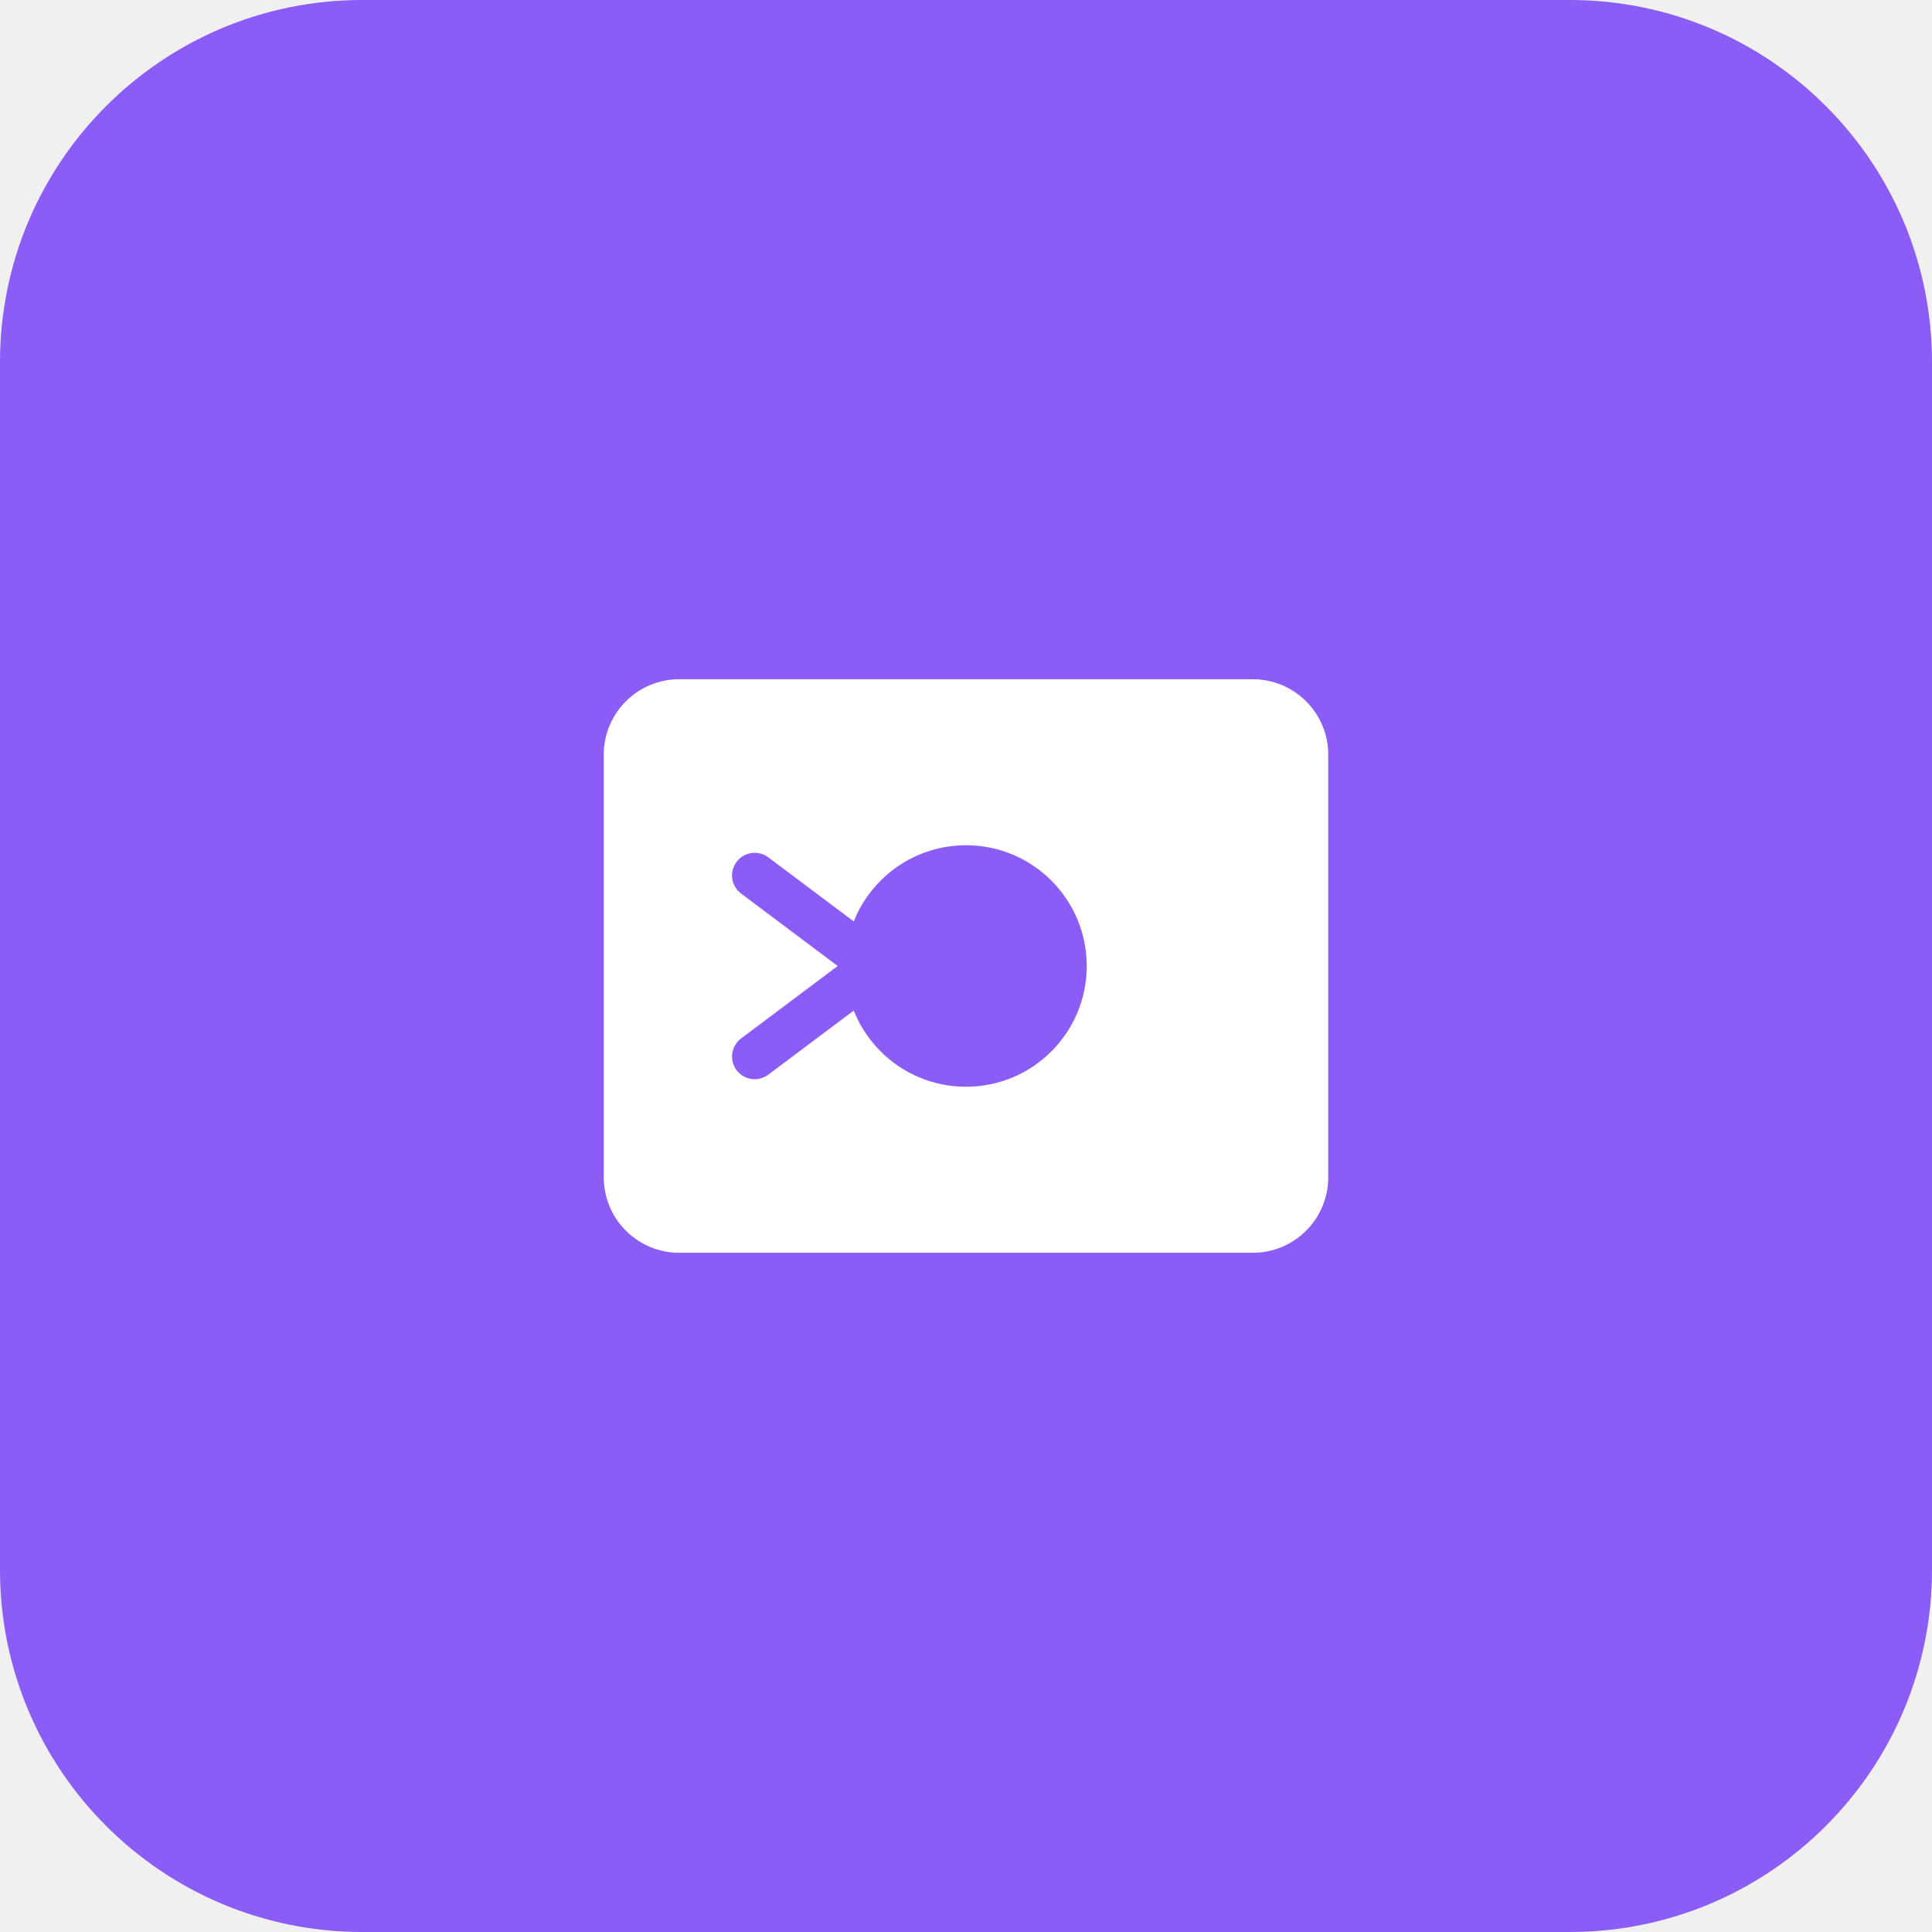
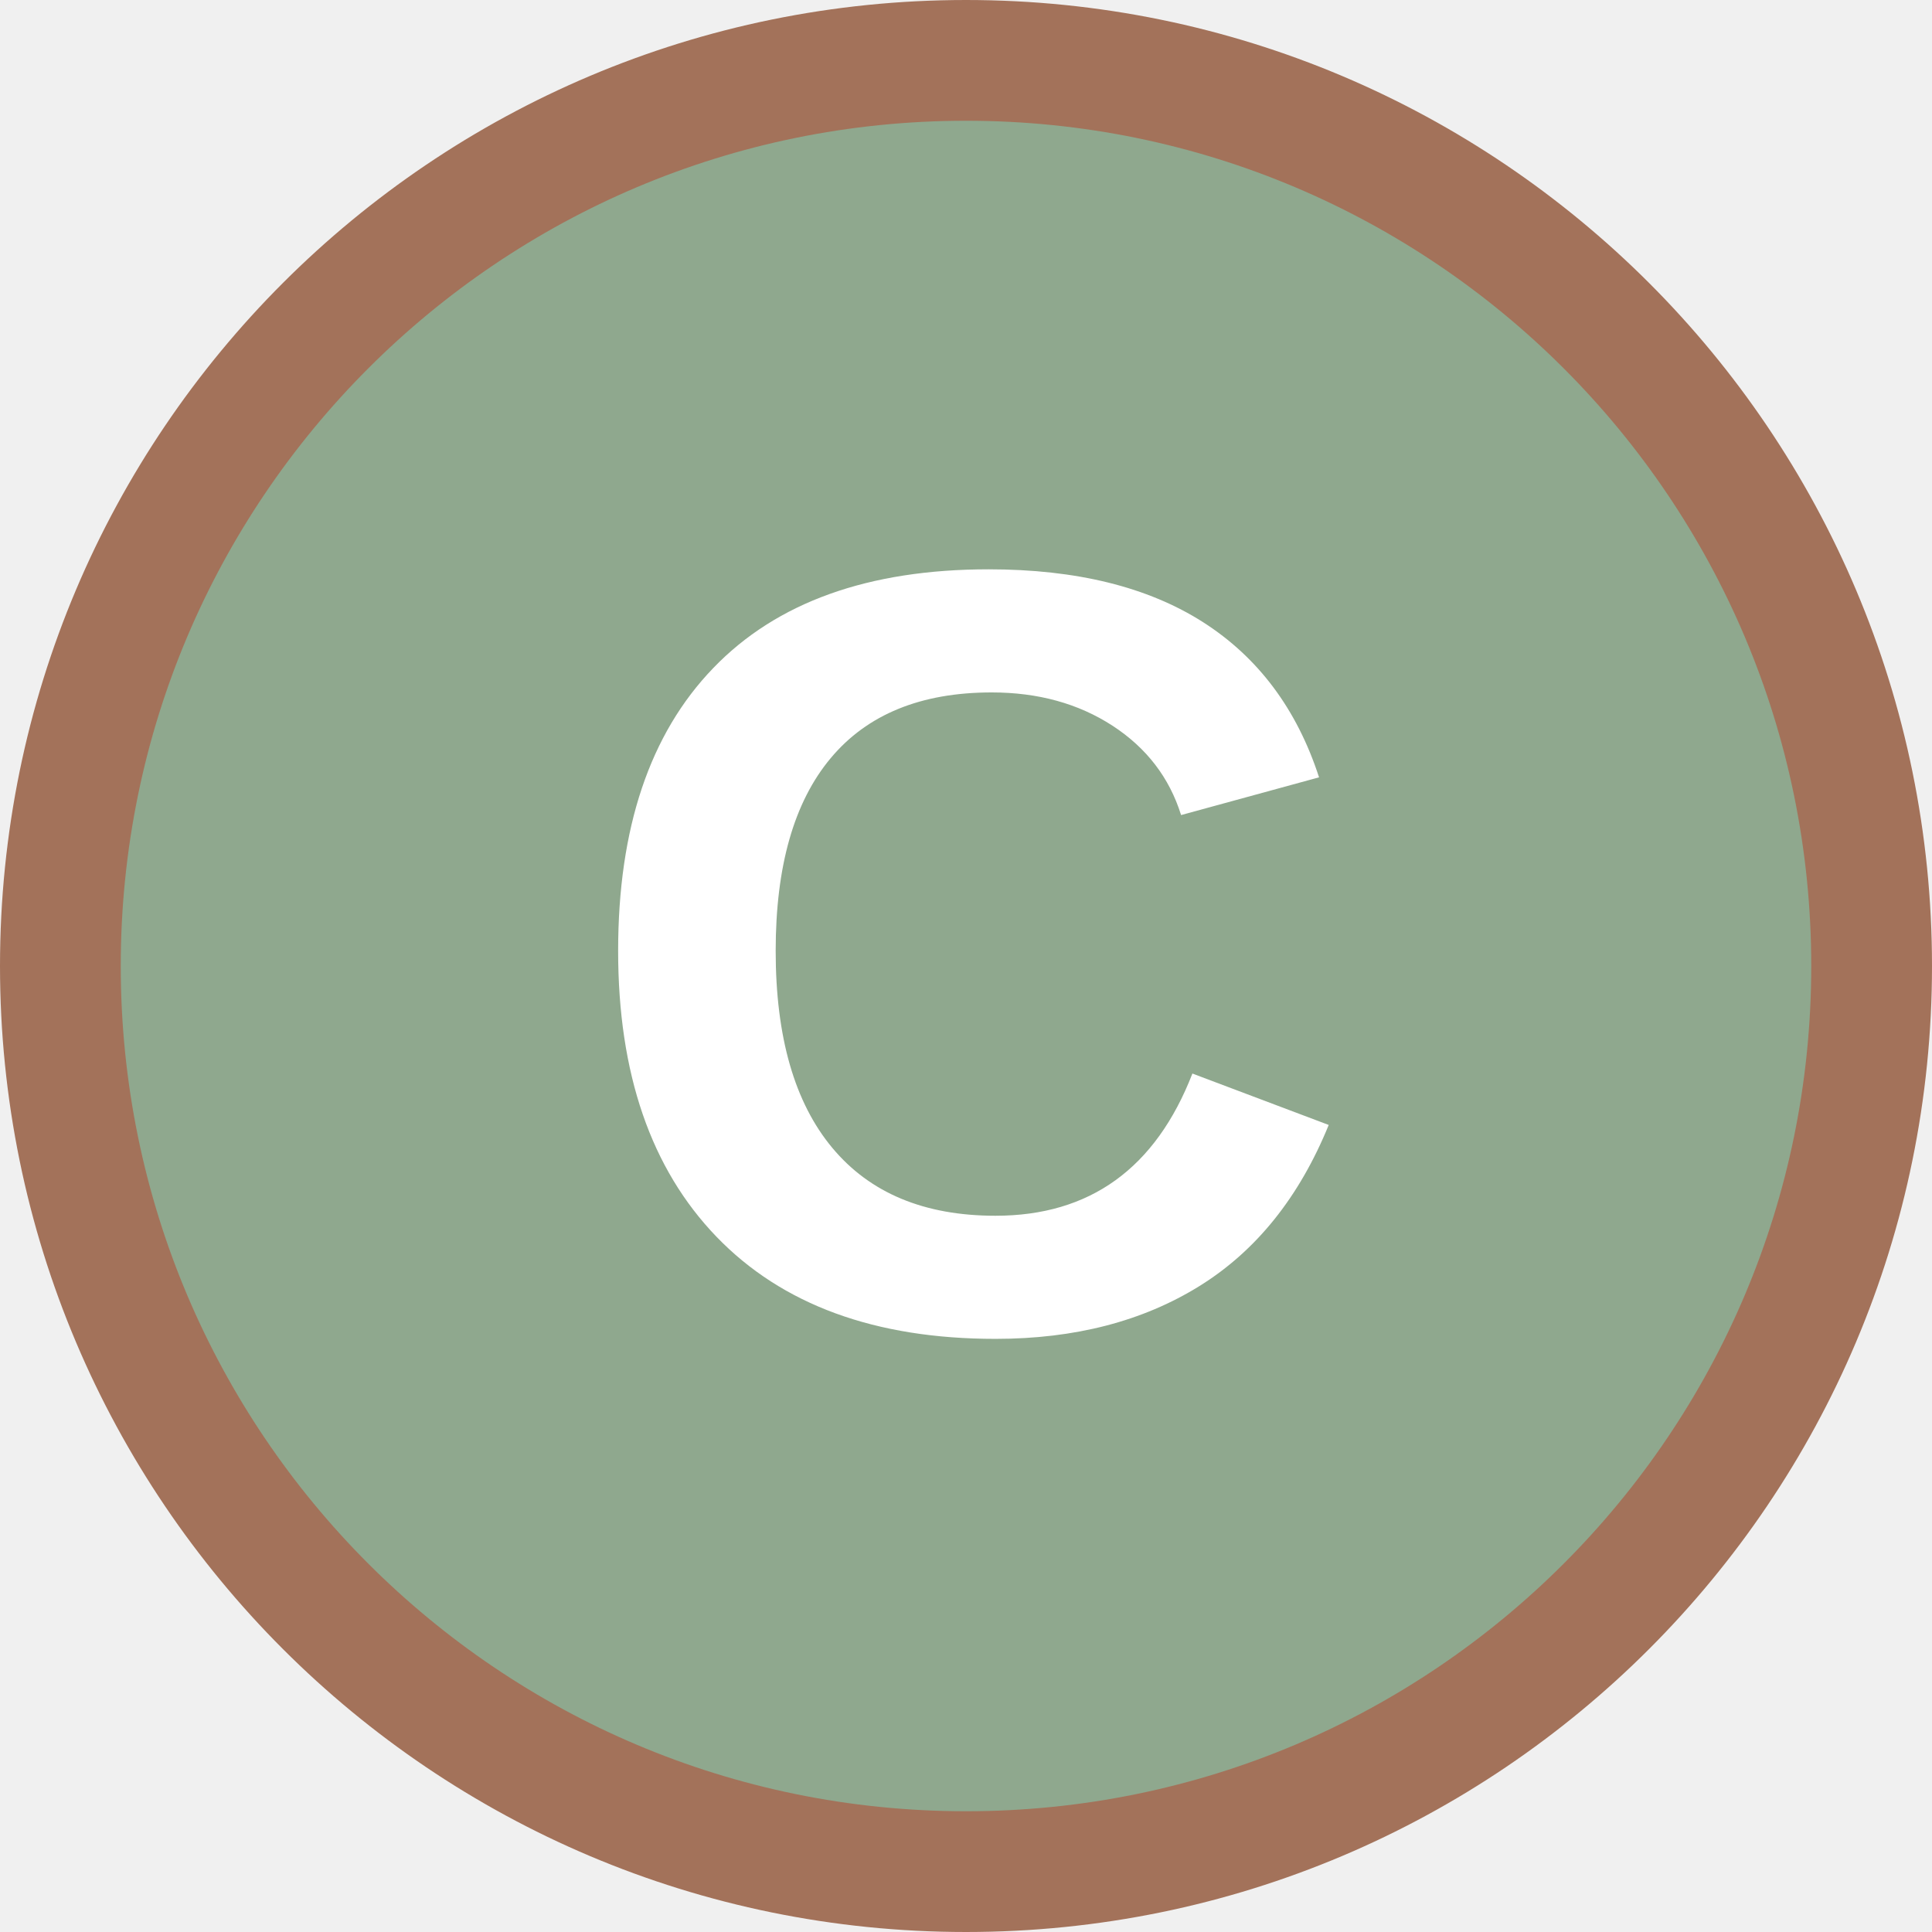
- <svg xmlns="http://www.w3.org/2000/svg" width="128" height="128" viewBox="0 0 128 128" fill="none">
-   <rect width="128" height="128" rx="24" fill="#8B5CF6" />
-   <path d="M40 50C40 47.239 42.239 45 45 45H83C85.761 45 88 47.239 88 50V78C88 80.761 85.761 83 83 83H45C42.239 83 40 80.761 40 78V50Z" fill="white" />
-   <circle cx="64" cy="64" r="8" fill="#8B5CF6" />
-   <path d="M50 58L58 64L50 70" stroke="#8B5CF6" stroke-width="3" stroke-linecap="round" stroke-linejoin="round" />
+ <svg xmlns="http://www.w3.org/2000/svg" width="128" height="128" viewBox="0 0 128 128">
+   <circle cx="64" cy="64" r="60" fill="#8FA88E" stroke="#A3725A" stroke-width="8" />
+   <text x="64" y="88" font-family="Arial, sans-serif" font-size="72" font-weight="bold" fill="#FFFFFF" text-anchor="middle">C</text>
</svg>
